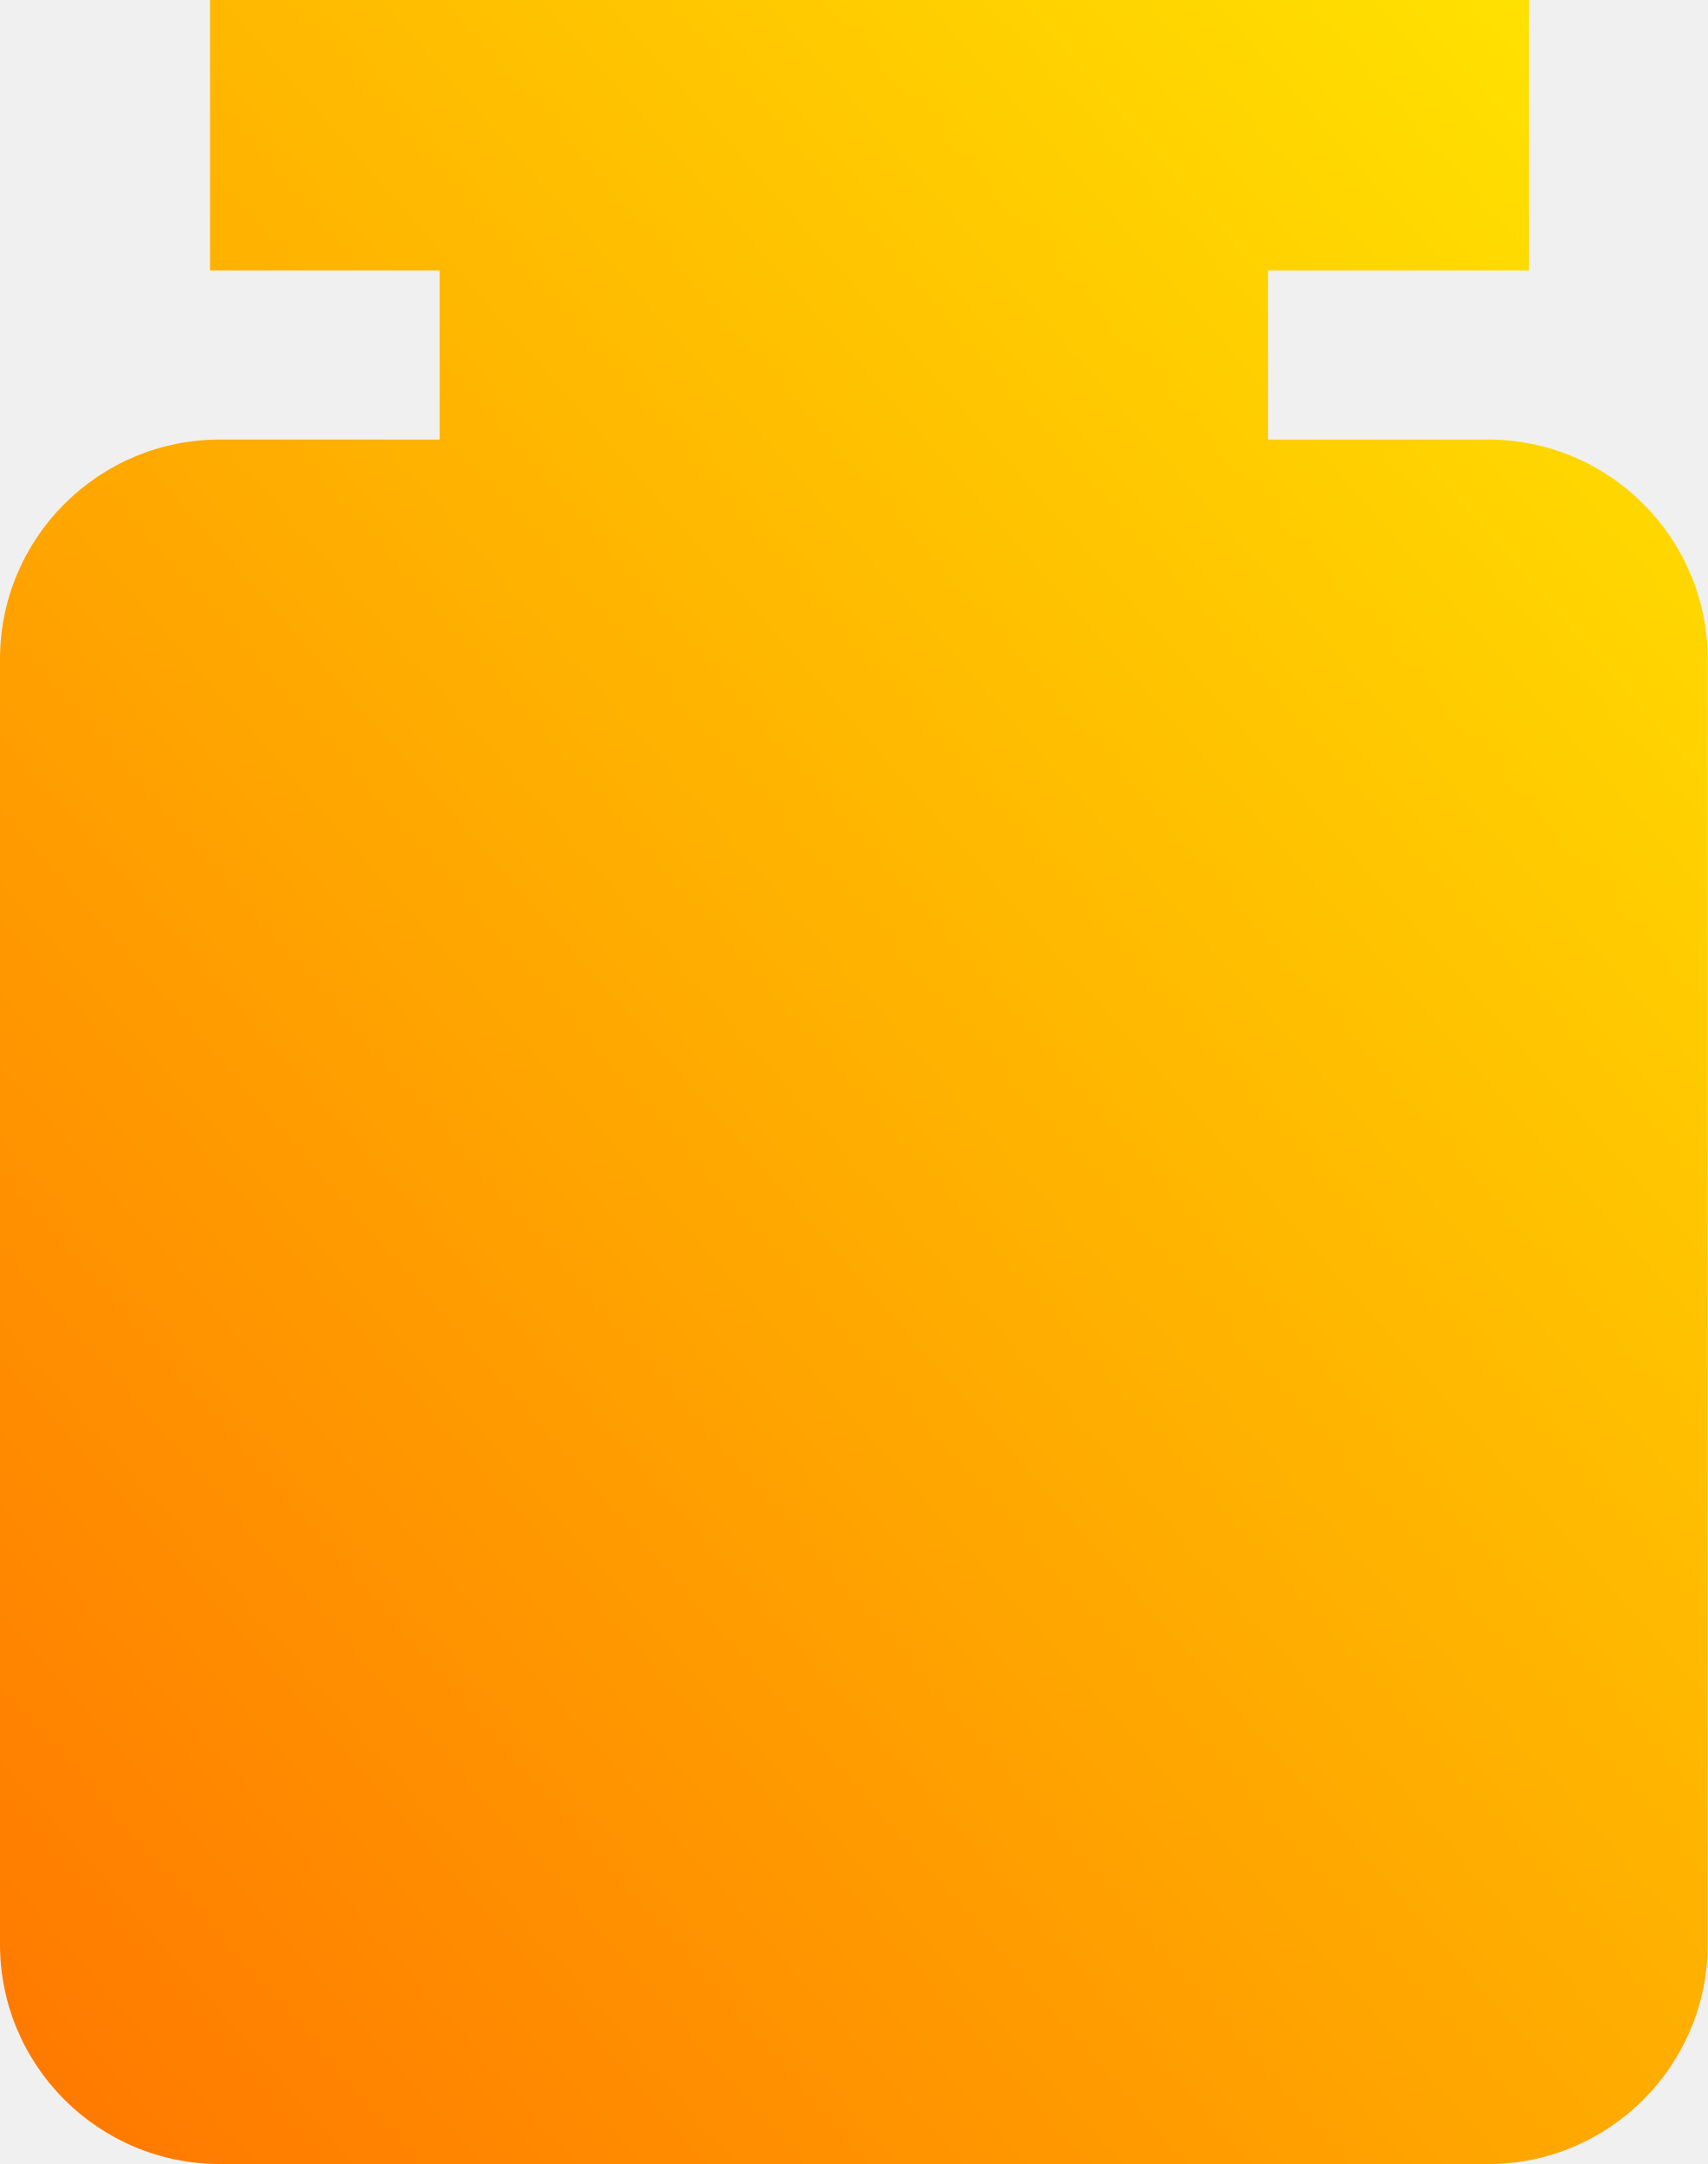
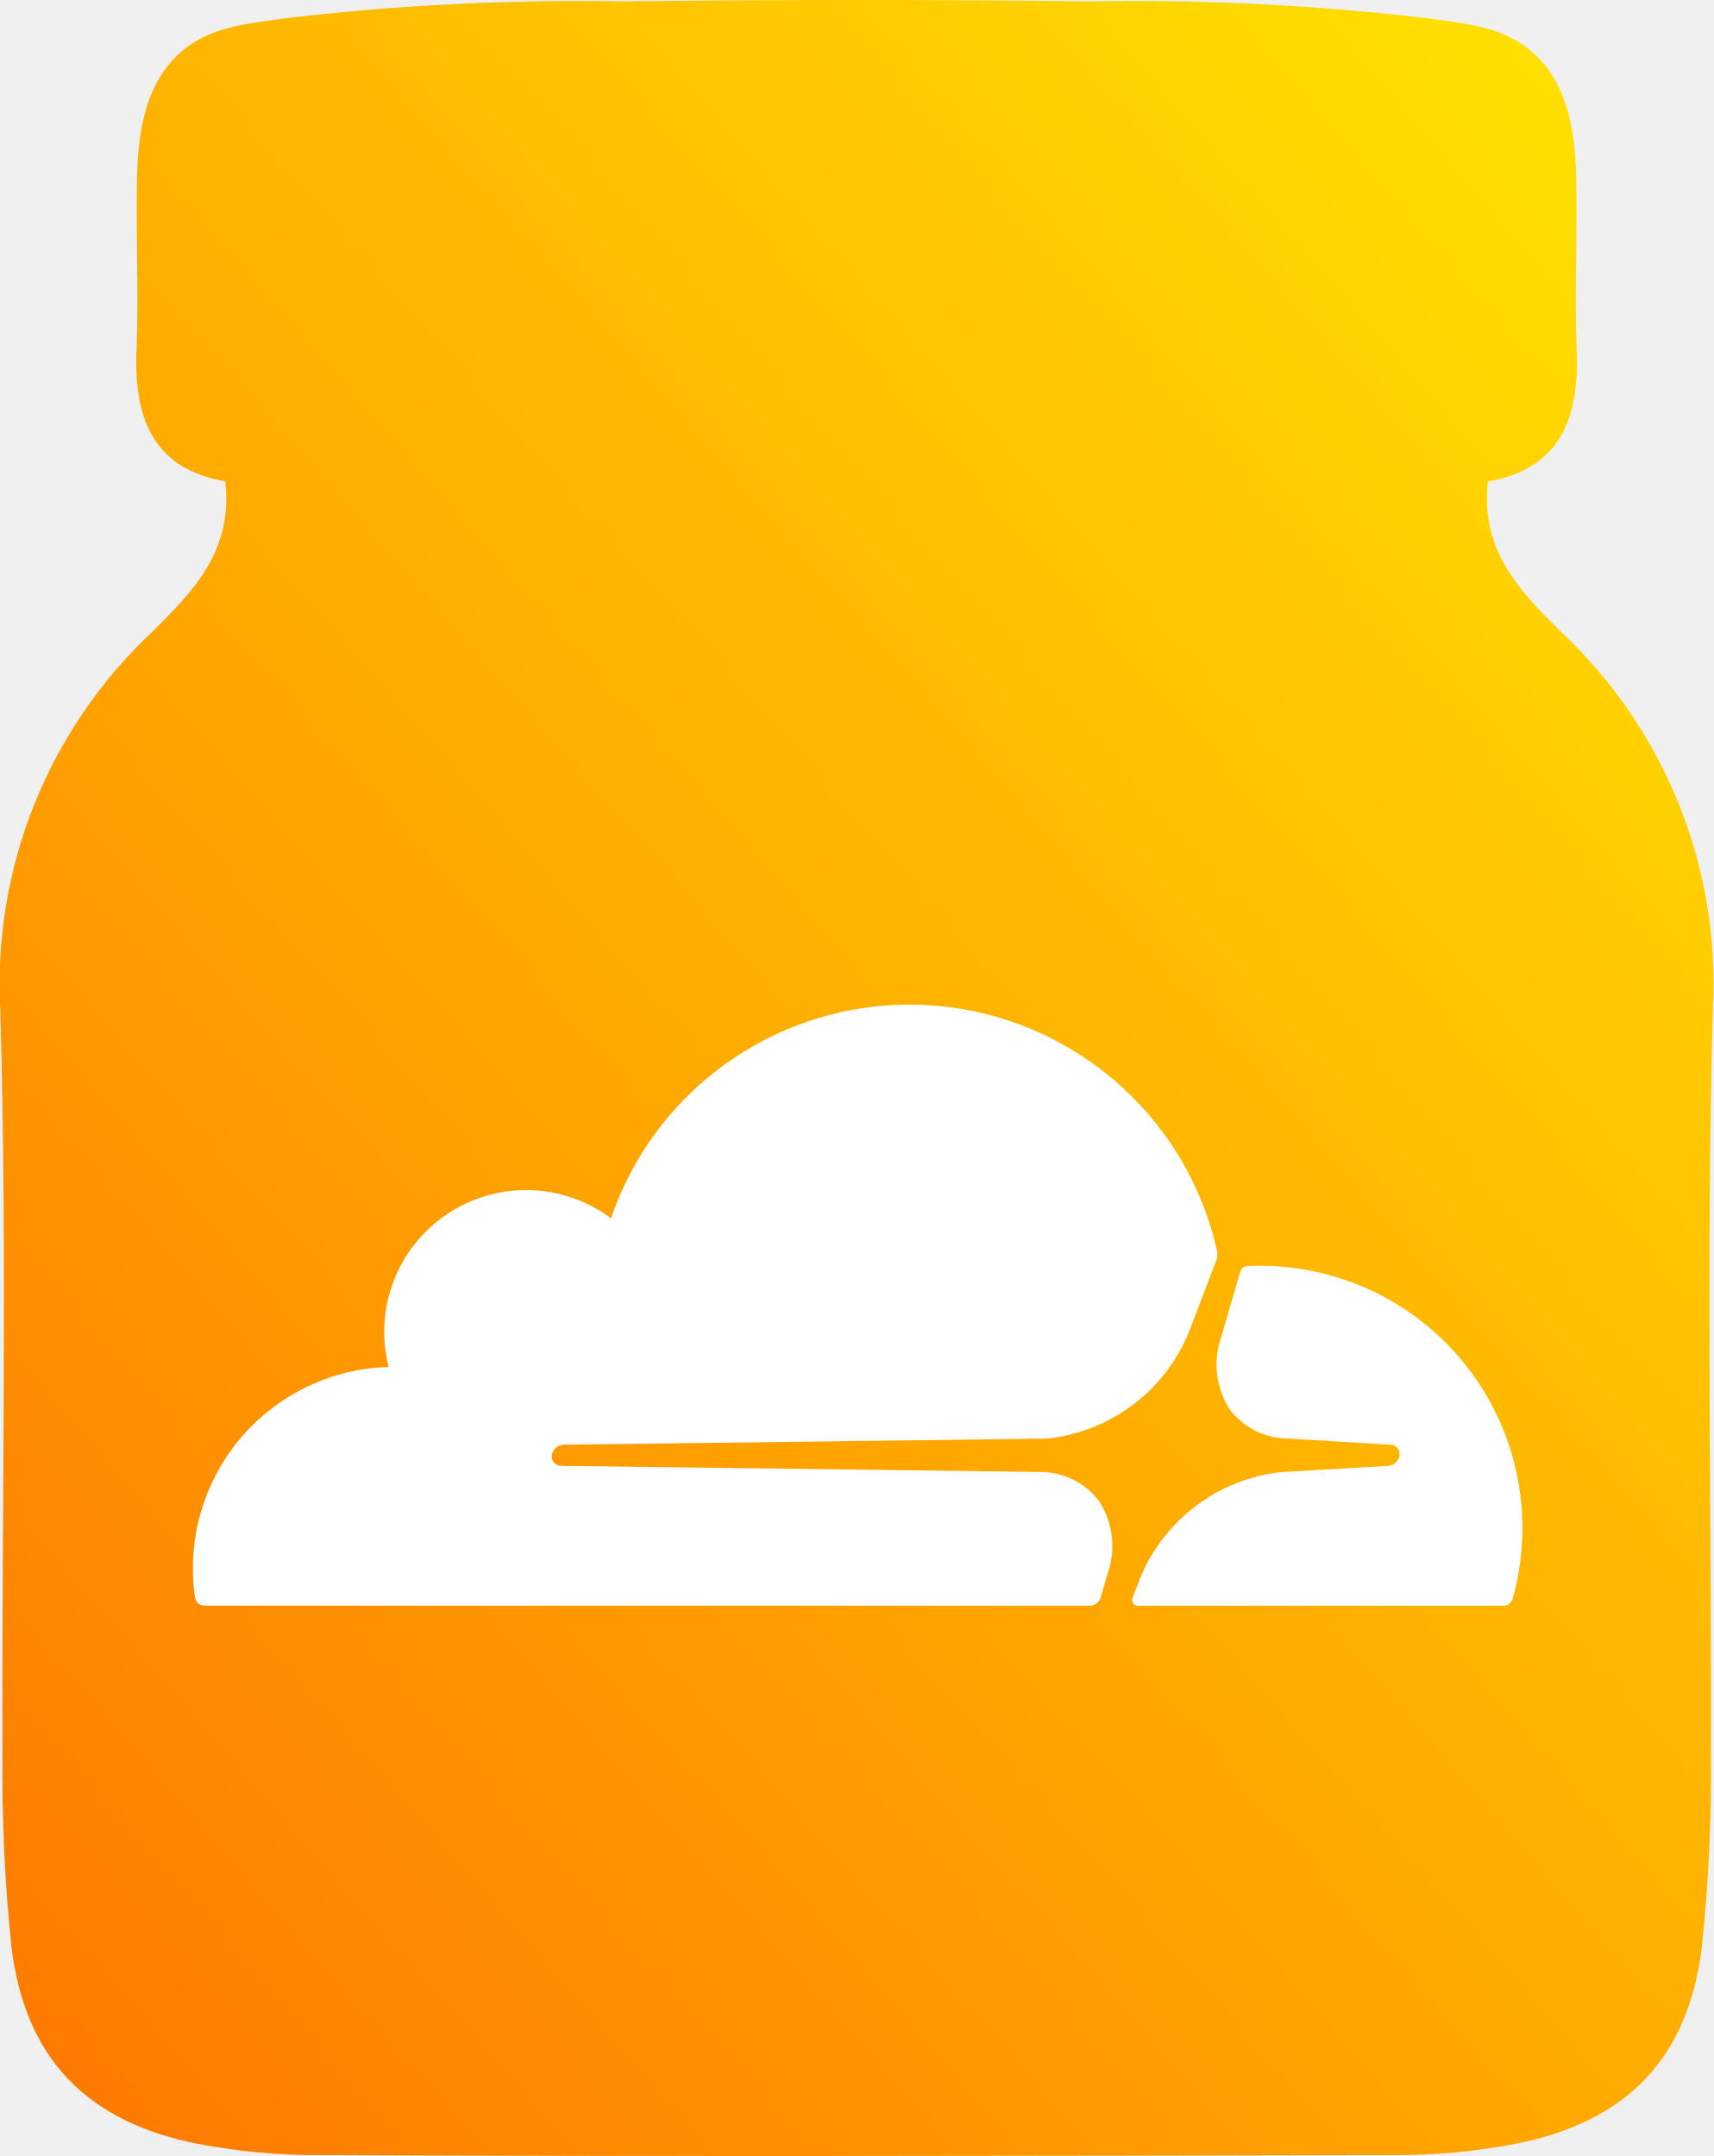
- <svg xmlns="http://www.w3.org/2000/svg" viewBox="9729 6218.544 70.872 89.818">
+ <svg xmlns="http://www.w3.org/2000/svg" viewBox="17841 8940.298 99.643 125.416">
  <defs>
    <style>
      .cls-1 {
        fill: url(#linear-gradient);
+       }
+ 
+       .cls-2 {
+         fill: #fff;
      }
    </style>
    <linearGradient id="linear-gradient" x1="0.9" x2="0" y2="1" gradientUnits="objectBoundingBox">
      <stop offset="0" stop-color="#ffe200" />
      <stop offset="1" stop-color="#ff7600" />
    </linearGradient>
  </defs>
-   <path id="Union_24" data-name="Union 24" class="cls-1" d="M9.122,89.818A9.122,9.122,0,0,1,0,80.7V27.366a9.122,9.122,0,0,1,9.122-9.122h9.122V11.227H8.718V0H63.452V11.227H52.628v7.016H61.75a9.122,9.122,0,0,1,9.122,9.122V80.7a9.122,9.122,0,0,1-9.122,9.122Z" transform="translate(9729 6218.544)" />
+   <g id="Group_63" data-name="Group 63" transform="translate(0 -1)">
+     <path id="Path_73" data-name="Path 73" class="cls-1" d="M99.5,102.2a96.929,96.929,0,0,1-.523,11.045c-.785,6.464-4.345,10.181-10.835,11.463a36.826,36.826,0,0,1-7.2.654q-15.585.039-31.118.052T18.7,125.363a36.827,36.827,0,0,1-7.2-.654c-6.491-1.282-10.05-5-10.835-11.463A96.932,96.932,0,0,1,.147,102.2C.094,87.7.435,73.177.016,58.677a28.065,28.065,0,0,1,8.82-21.906C11.191,34.442,13.573,32.061,13.1,28c-4.266-.733-5.339-3.769-5.156-7.747.131-3.3-.052-6.621.026-9.945.052-2.251.366-4.763,1.858-6.569,1.78-2.12,4.083-2.3,6.7-2.67A145.563,145.563,0,0,1,36.238.079Q43.029,0,49.821,0T63.4.079a145.563,145.563,0,0,1,19.707.995c2.617.366,4.92.55,6.7,2.67,1.492,1.806,1.806,4.318,1.858,6.569.079,3.324-.1,6.648.026,9.945.183,3.978-.89,7.014-5.156,7.747-.471,4.057,1.911,6.438,4.266,8.768a28.065,28.065,0,0,1,8.82,21.906C99.207,73.177,99.547,87.7,99.5,102.2Z" transform="translate(17841 8941.298)" />
+     <g id="Group_61" data-name="Group 61" transform="translate(17852.219 8999.738)">
+       <path id="Path_65" data-name="Path 65" class="cls-2" d="M52.794,34.477l.4-1.368a4.845,4.845,0,0,0-.495-4.237,4.3,4.3,0,0,0-3.412-1.687L21.4,26.829a.552.552,0,0,1-.439-.234.568.568,0,0,1-.06-.5.743.743,0,0,1,.648-.495l28.144-.357a10.051,10.051,0,0,0,8.218-6.166l1.605-4.194a.972.972,0,0,0,.063-.357.942.942,0,0,0-.02-.2,18.33,18.33,0,0,0-35.242-1.895,8.249,8.249,0,0,0-12.934,8.644A11.717,11.717,0,0,0,.124,34.49a.546.546,0,0,0,.537.47l51.481.006.015,0A.678.678,0,0,0,52.794,34.477Z" />
+       <path id="Path_66" data-name="Path 66" class="cls-2" d="M248.732,67.086c-.259,0-.516.007-.772.02a.431.431,0,0,0-.121.026.444.444,0,0,0-.281.3l-1.1,3.787a4.842,4.842,0,0,0,.495,4.236,4.3,4.3,0,0,0,3.412,1.687l5.944.357a.542.542,0,0,1,.424.23.566.566,0,0,1,.062.506.744.744,0,0,1-.647.495l-6.177.357a10.055,10.055,0,0,0-8.233,6.166l-.446,1.166a.329.329,0,0,0,.293.447l.017,0h21.253a.567.567,0,0,0,.548-.409,15.253,15.253,0,0,0-14.675-19.368Z" transform="translate(-186.649 -51.898)" />
+     </g>
+   </g>
</svg>
